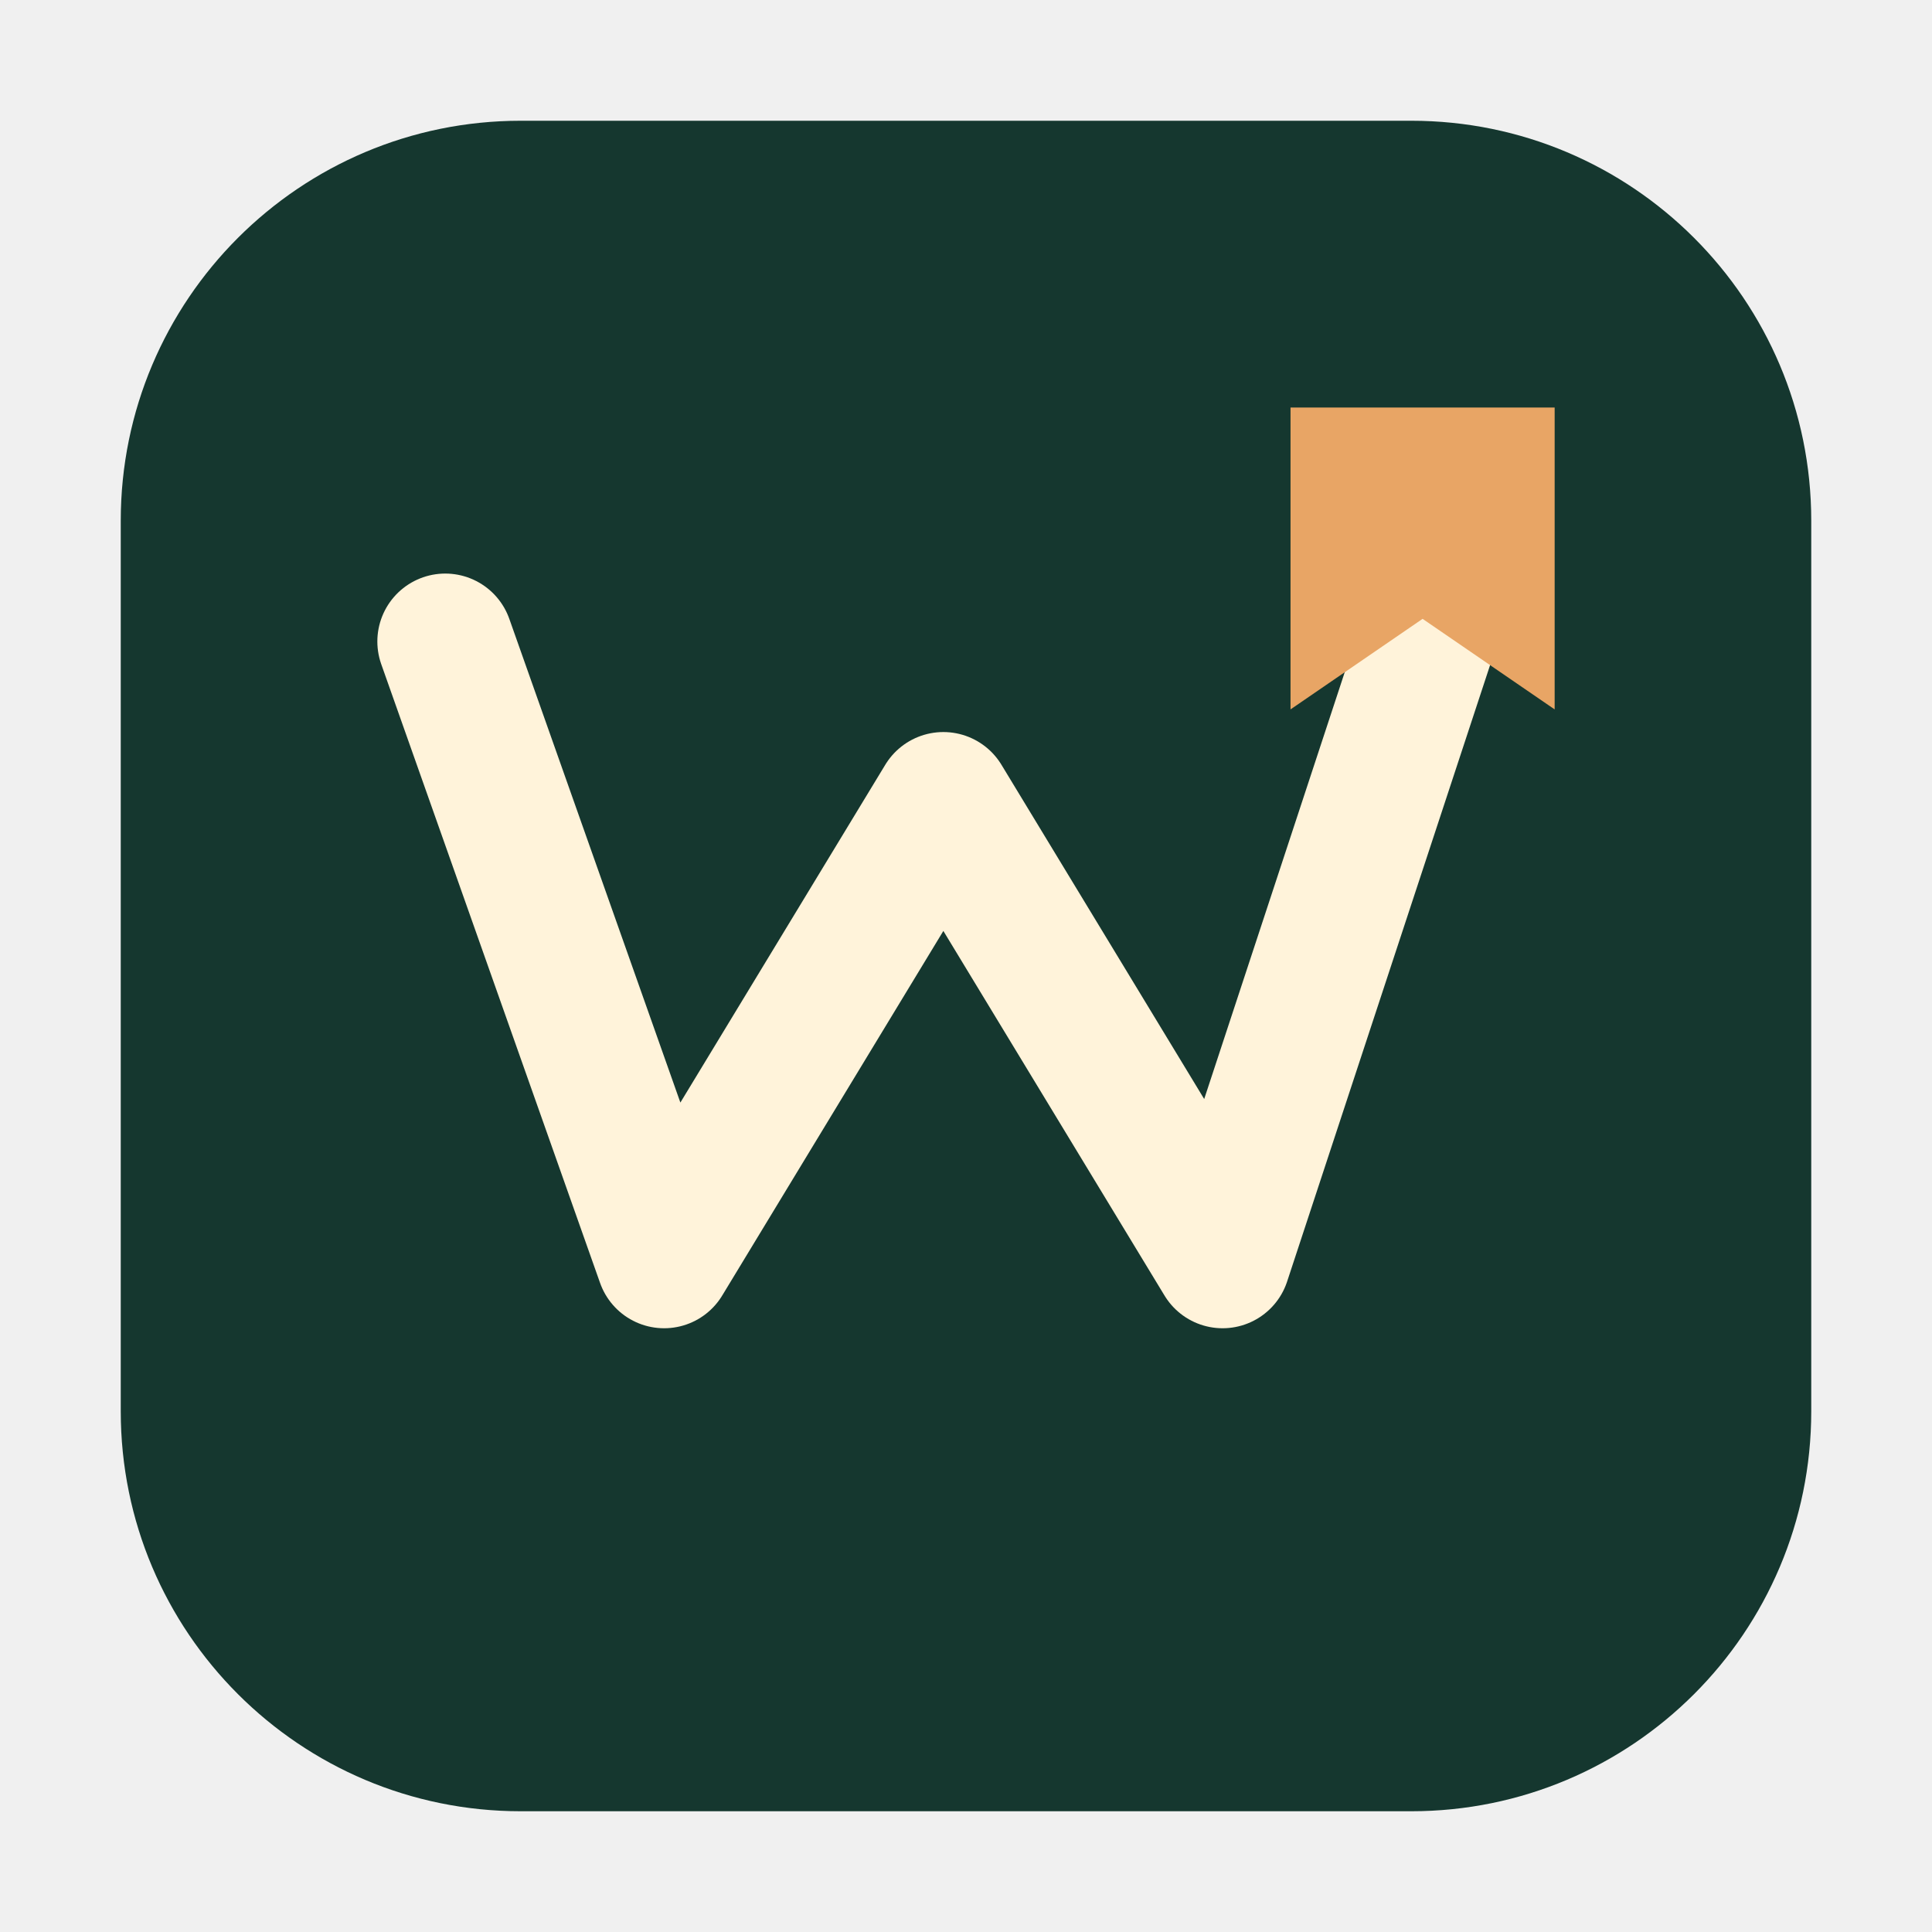
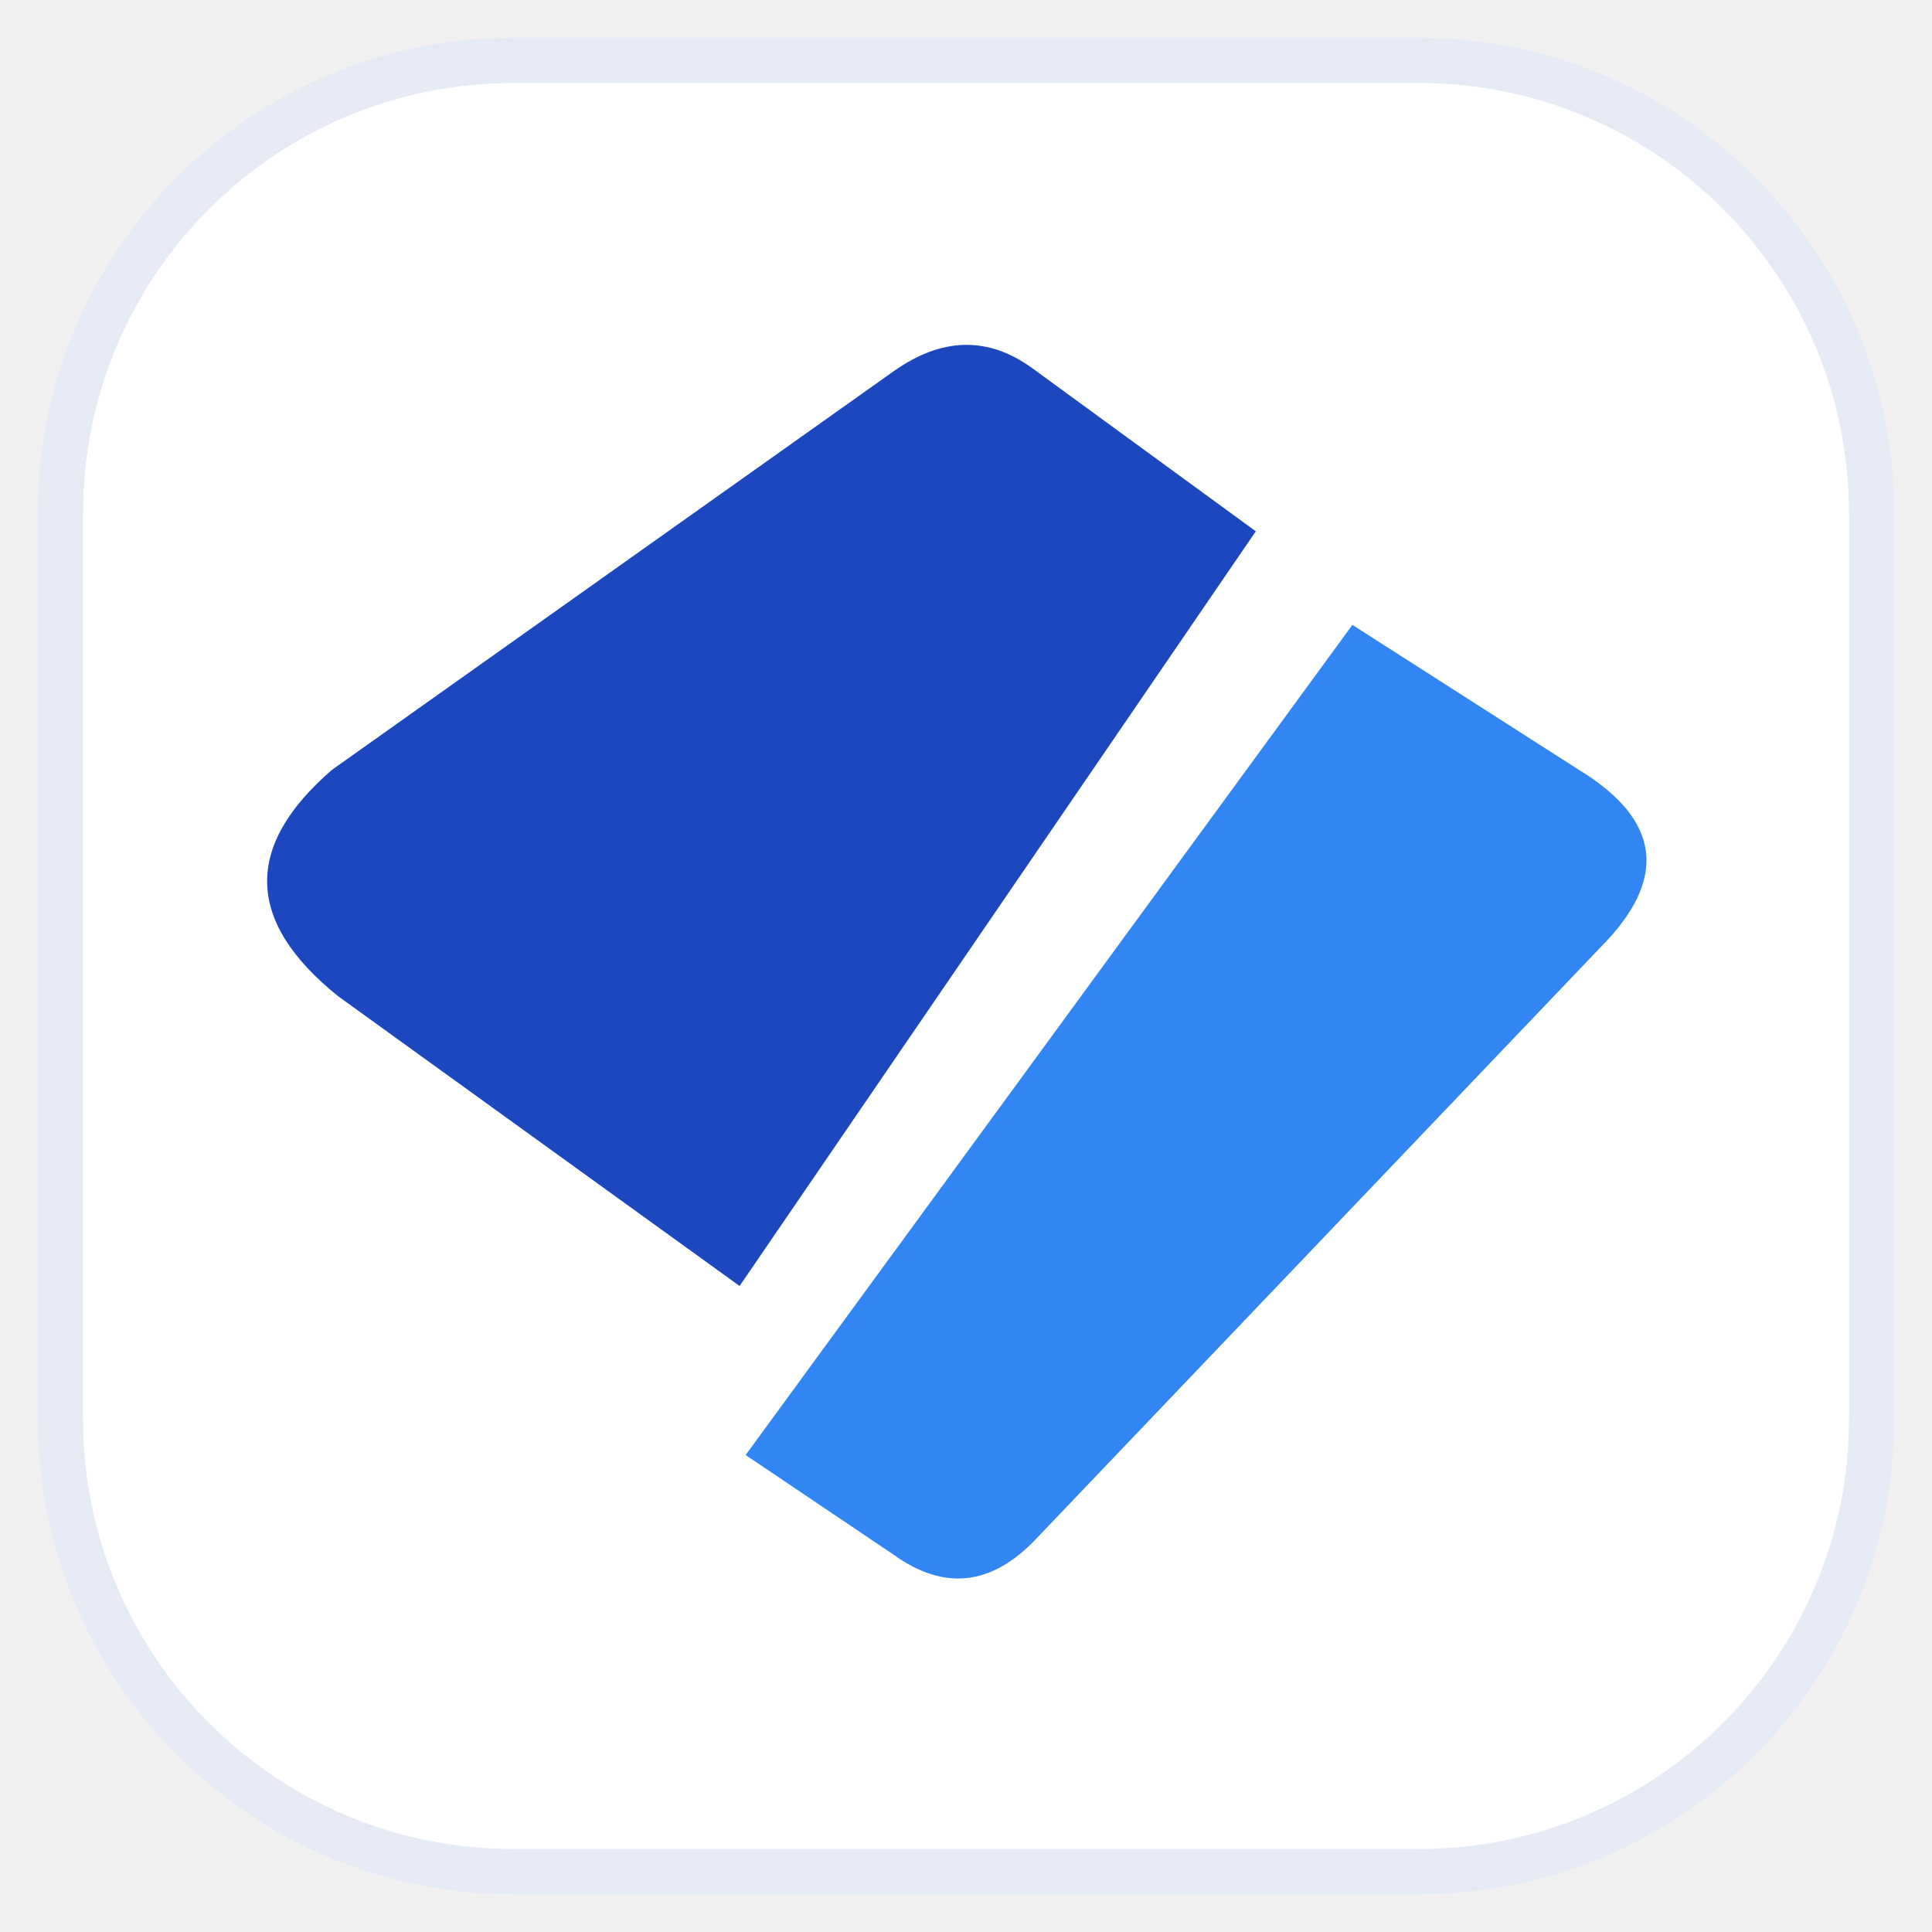
- <svg xmlns="http://www.w3.org/2000/svg" viewBox="0 0 256 256">
-   <rect x="16" y="16" width="224" height="224" rx="53" fill="#15372f" />
-   <path d="M59 85l29 82 37-61 37 61 27-82" fill="none" stroke="#fff3da" stroke-linecap="round" stroke-linejoin="round" stroke-width="18" />
-   <path fill="#e8a565" d="M171 54h35v40l-17.5-12L171 94z" />
+ <svg xmlns="http://www.w3.org/2000/svg" viewBox="0 0 64 64">
+   <rect x="2" y="2" width="60" height="60" rx="15" fill="#fff" stroke="#e5eaf4" stroke-width="1.5" />
+   <path d="M11 25.5 29.6 12.3Q32 10.6 34.2 12.2L41.6 17.6 24.5 42.6 11.2 33Q6.6 29.3 11 25.5Z" fill="#1c47bf" />
+   <path d="M44.8 20.7 52.3 25.5Q56.4 28 53 31.4L34.3 51Q32.1 53.3 29.6 51.5L24.7 48.2Z" fill="#3186f4" />
</svg>
